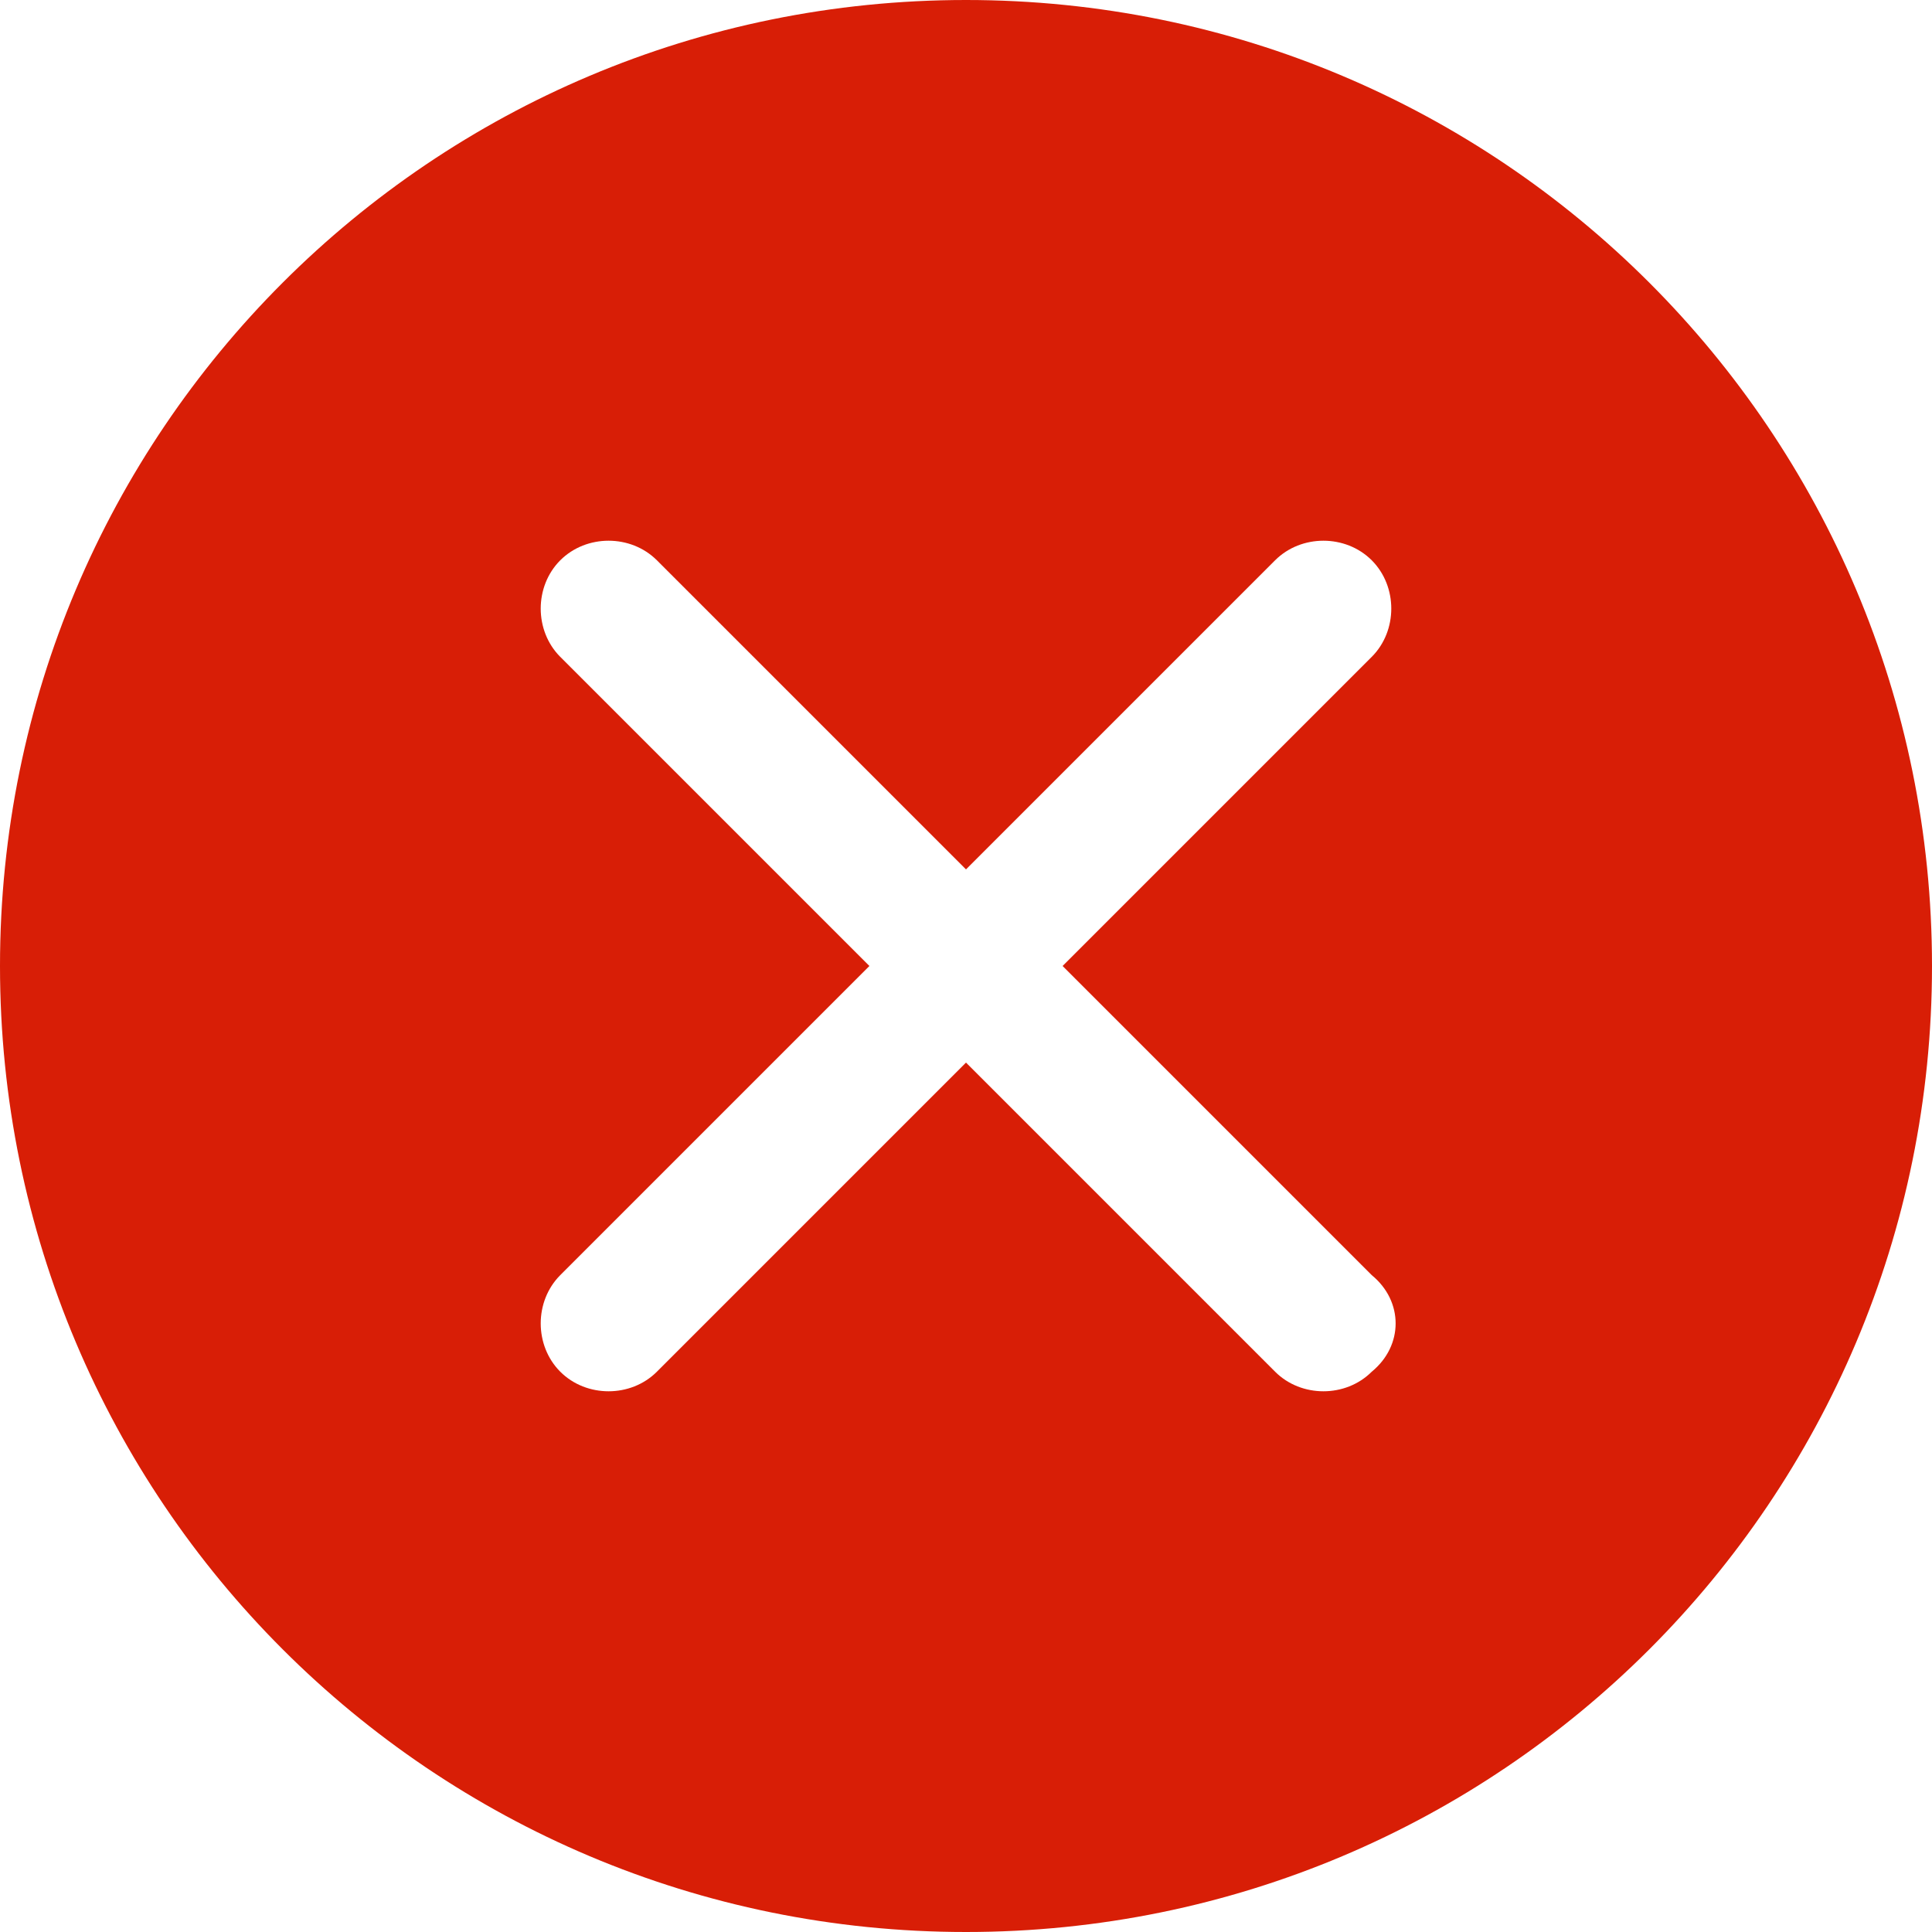
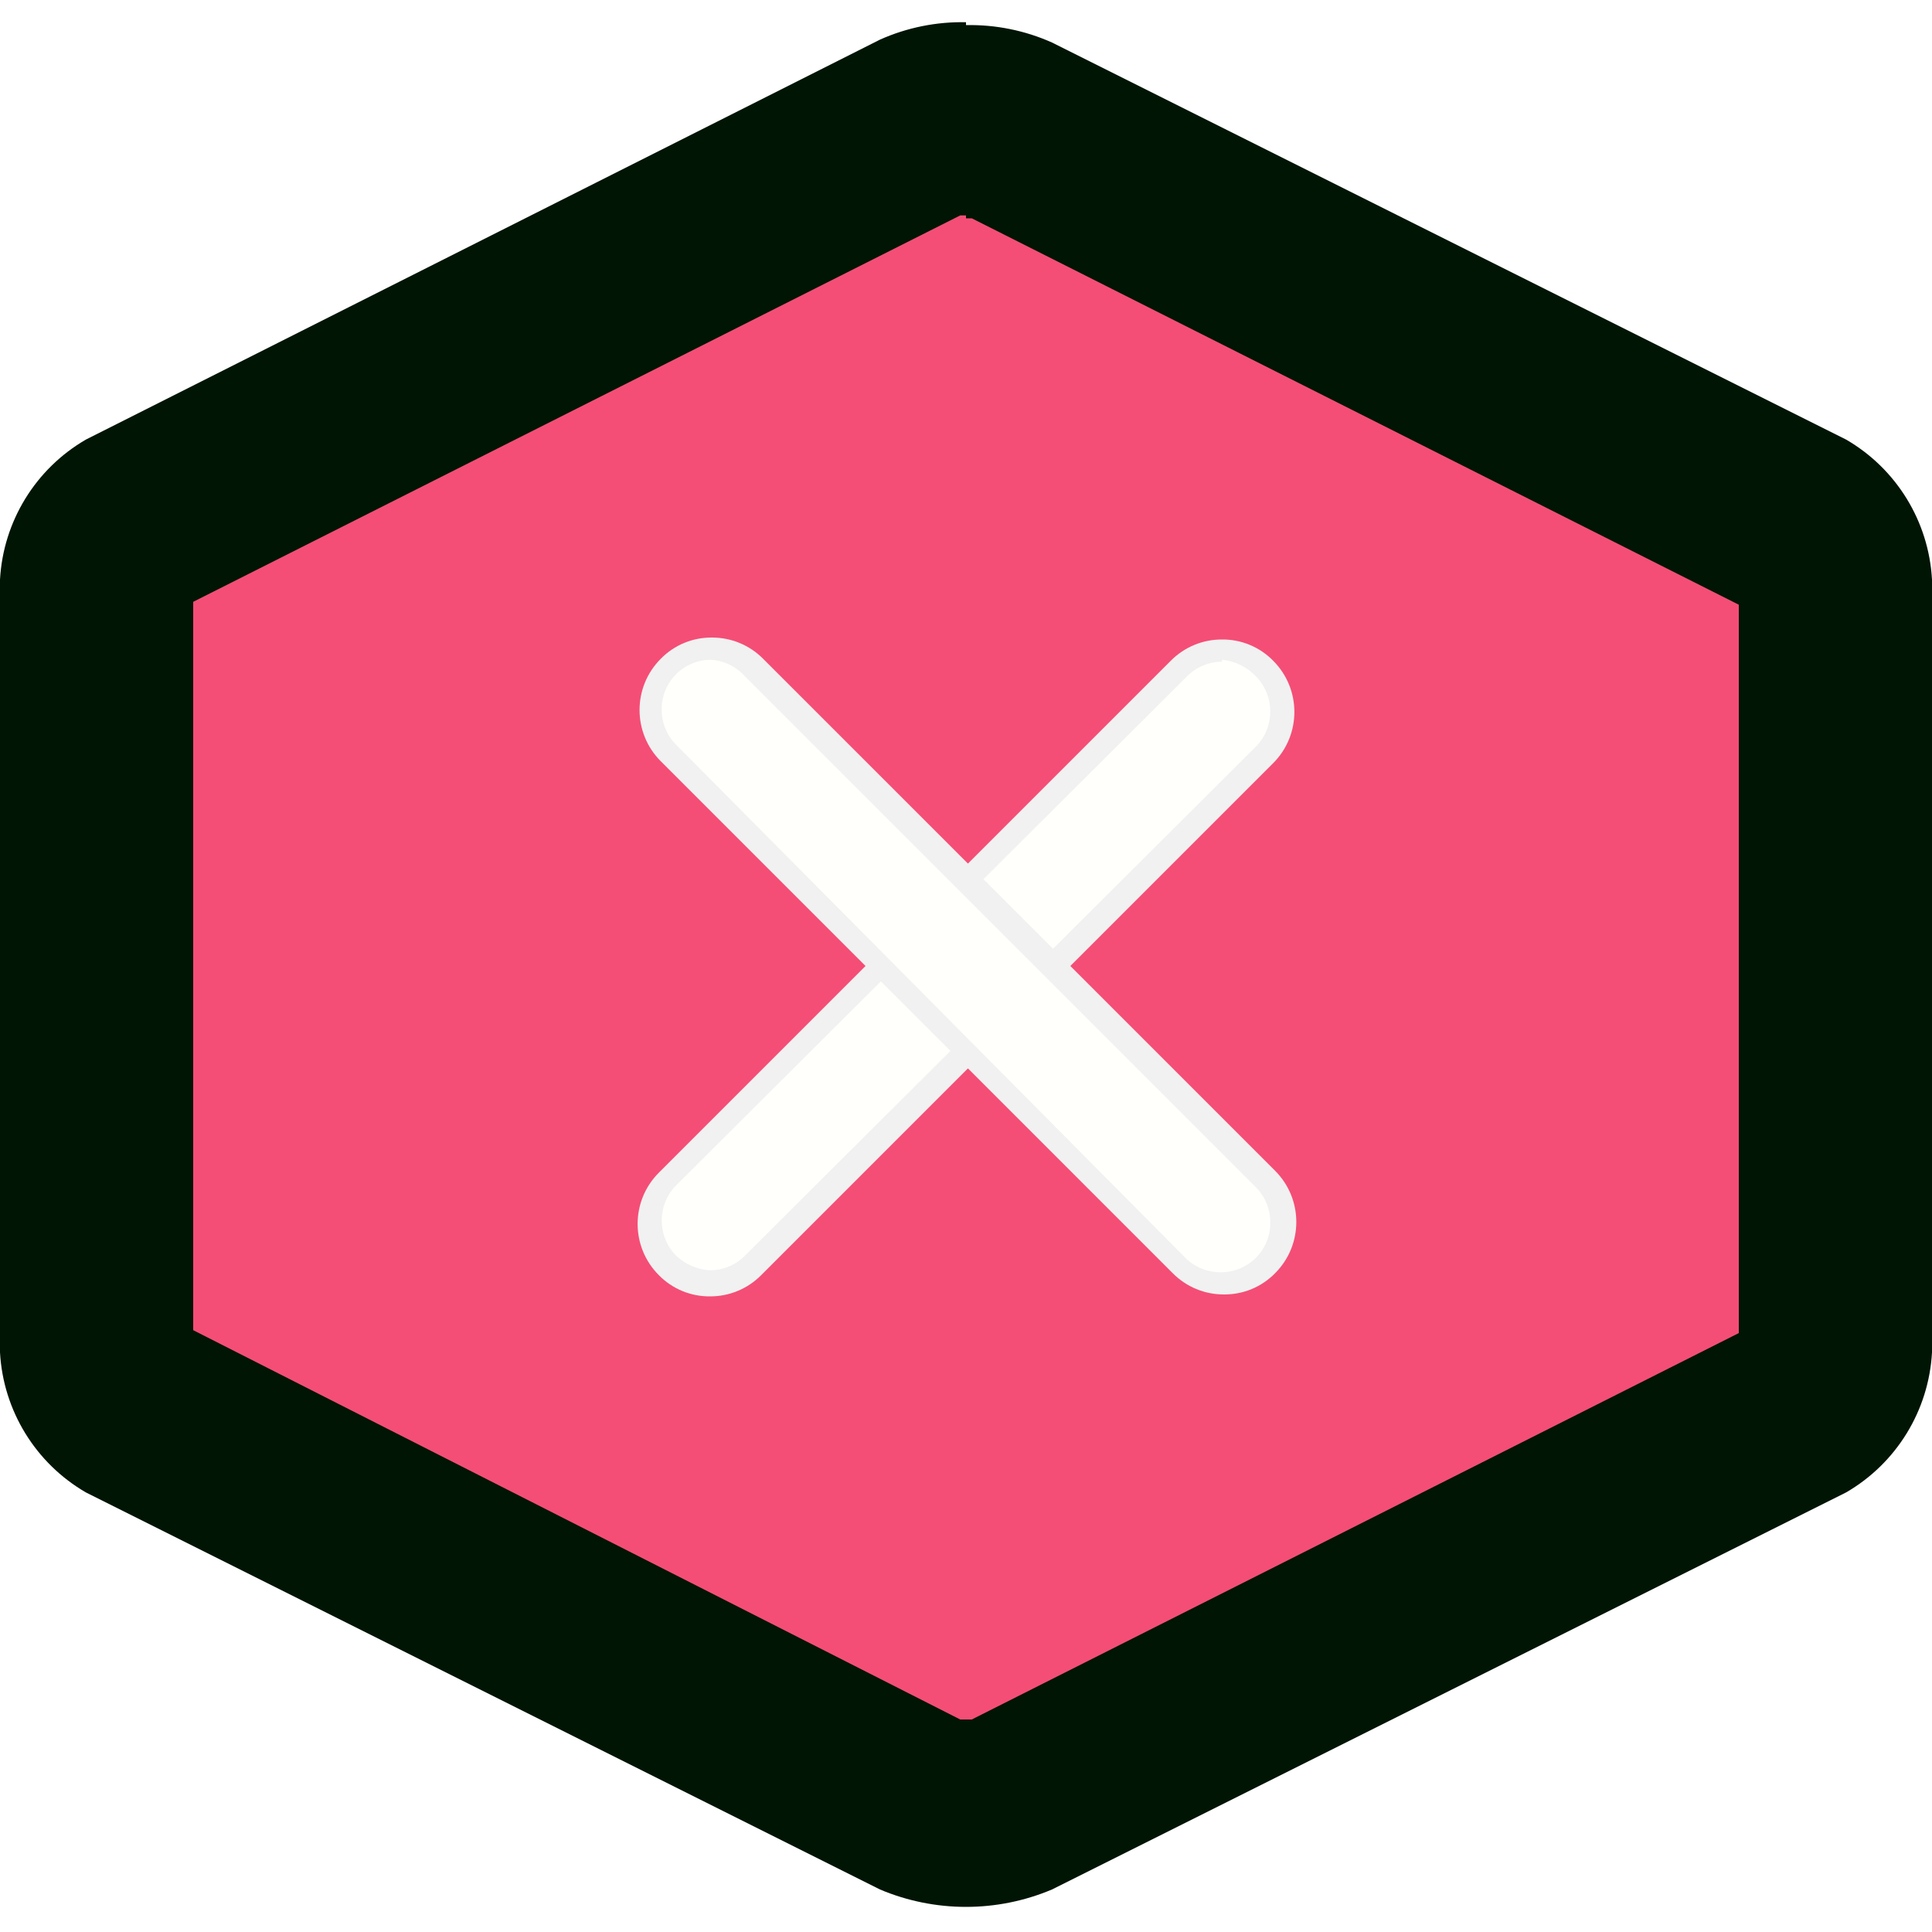
- <svg xmlns="http://www.w3.org/2000/svg" t="1620726122050" class="icon" viewBox="0 0 1024 1024" version="1.1" p-id="11486" width="20" height="20">
+ <svg xmlns="http://www.w3.org/2000/svg" id="图层_1" data-name="图层 1" viewBox="0 0 20 20">
  <defs>
-     <style type="text/css" />
+     <style>.cls-1{fill:#f44e76;}.cls-2{fill:#001504;}.cls-3{fill:#fffffb;}.cls-4{fill:#f1f1f1;}</style>
  </defs>
-   <path d="M512 0C228.864 0 0 228.864 0 512s228.864 512 512 512 512-228.864 512-512S795.136 0 512 0m215.04 727.04c-13.824 13.824-37.376 13.824-51.2 0l-163.84-163.84-163.84 163.84c-13.824 13.824-37.376 13.824-51.2 0s-13.824-37.376 0-51.2l163.84-163.84-163.84-163.84c-13.824-13.824-13.824-37.376 0-51.2s37.376-13.824 51.2 0l163.84 163.84 163.84-163.84c13.824-13.824 37.376-13.824 51.2 0s13.824 37.376 0 51.2l-163.84 163.84 163.84 163.84c16.896 13.824 16.896 37.376 0 51.2z" p-id="11487" fill="#d81e06" />
+   <path class="cls-1" d="M10,18.74a1.09,1.09,0,0,1-.45-.08L1.34,14.55A.81.81,0,0,1,1,14V6a.81.81,0,0,1,.34-.55L9.55,1.34a1.31,1.31,0,0,1,.9,0l8.21,4.11A.81.81,0,0,1,19,6v8a.81.81,0,0,1-.34.55l-8.21,4.11A1.09,1.09,0,0,1,10,18.74Z" />
+   <path class="cls-2" d="M10,2.26h.06l7.94,4v7.54l-7.94,4H9.94L2,13.77V6.23l7.94-4H10m0-2a2.08,2.08,0,0,0-.89.18L.89,4.55A1.79,1.79,0,0,0,0,6v8a1.79,1.79,0,0,0,.89,1.45l8.22,4.11a2.29,2.29,0,0,0,1.78,0l8.22-4.11A1.79,1.79,0,0,0,20,14V6a1.79,1.79,0,0,0-.89-1.45L10.89.44A2.08,2.08,0,0,0,10,.26Z" />
+   <path class="cls-3" d="M7.35,13.28a.63.63,0,0,1-.45-.18.63.63,0,0,1,0-.9l5.3-5.3a.64.64,0,0,1,.9.9L7.8,13.1A.63.63,0,0,1,7.35,13.28Z" />
+   <path class="cls-4" d="M12.65,6.83A.56.56,0,0,1,13,7a.52.52,0,0,1,0,.73L7.71,13a.51.51,0,0,1-.36.15A.56.56,0,0,1,7,13a.52.52,0,0,1,0-.73L12.29,7a.51.51,0,0,1,.36-.15m0-.23a.74.74,0,0,0-.53.22l-5.3,5.3a.75.75,0,0,0,0,1.06.73.73,0,0,0,.53.22.74.74,0,0,0,.53-.22l5.3-5.3a.75.75,0,0,0,0-1.06h0a.73.73,0,0,0-.53-.22Z" />
+   <path class="cls-3" d="M12.65,13.28a.63.63,0,0,1-.45-.18L6.9,7.8a.63.63,0,0,1,0-.9.65.65,0,0,1,.9,0l5.3,5.3a.63.63,0,0,1-.45,1.08Z" />
+   <path class="cls-4" d="M7.35,6.83A.51.51,0,0,1,7.71,7L13,12.29a.51.51,0,0,1,.15.36.51.51,0,0,1-.52.52.51.51,0,0,1-.36-.15L7,7.71a.51.51,0,0,1-.15-.36.51.51,0,0,1,.52-.52m0-.23a.73.73,0,0,0-.53.22.75.75,0,0,0,0,1.06l5.3,5.3a.74.74,0,0,0,.53.22.73.73,0,0,0,.53-.22.75.75,0,0,0,0-1.06l-5.3-5.3a.74.74,0,0,0-.53-.22Z" />
</svg>
